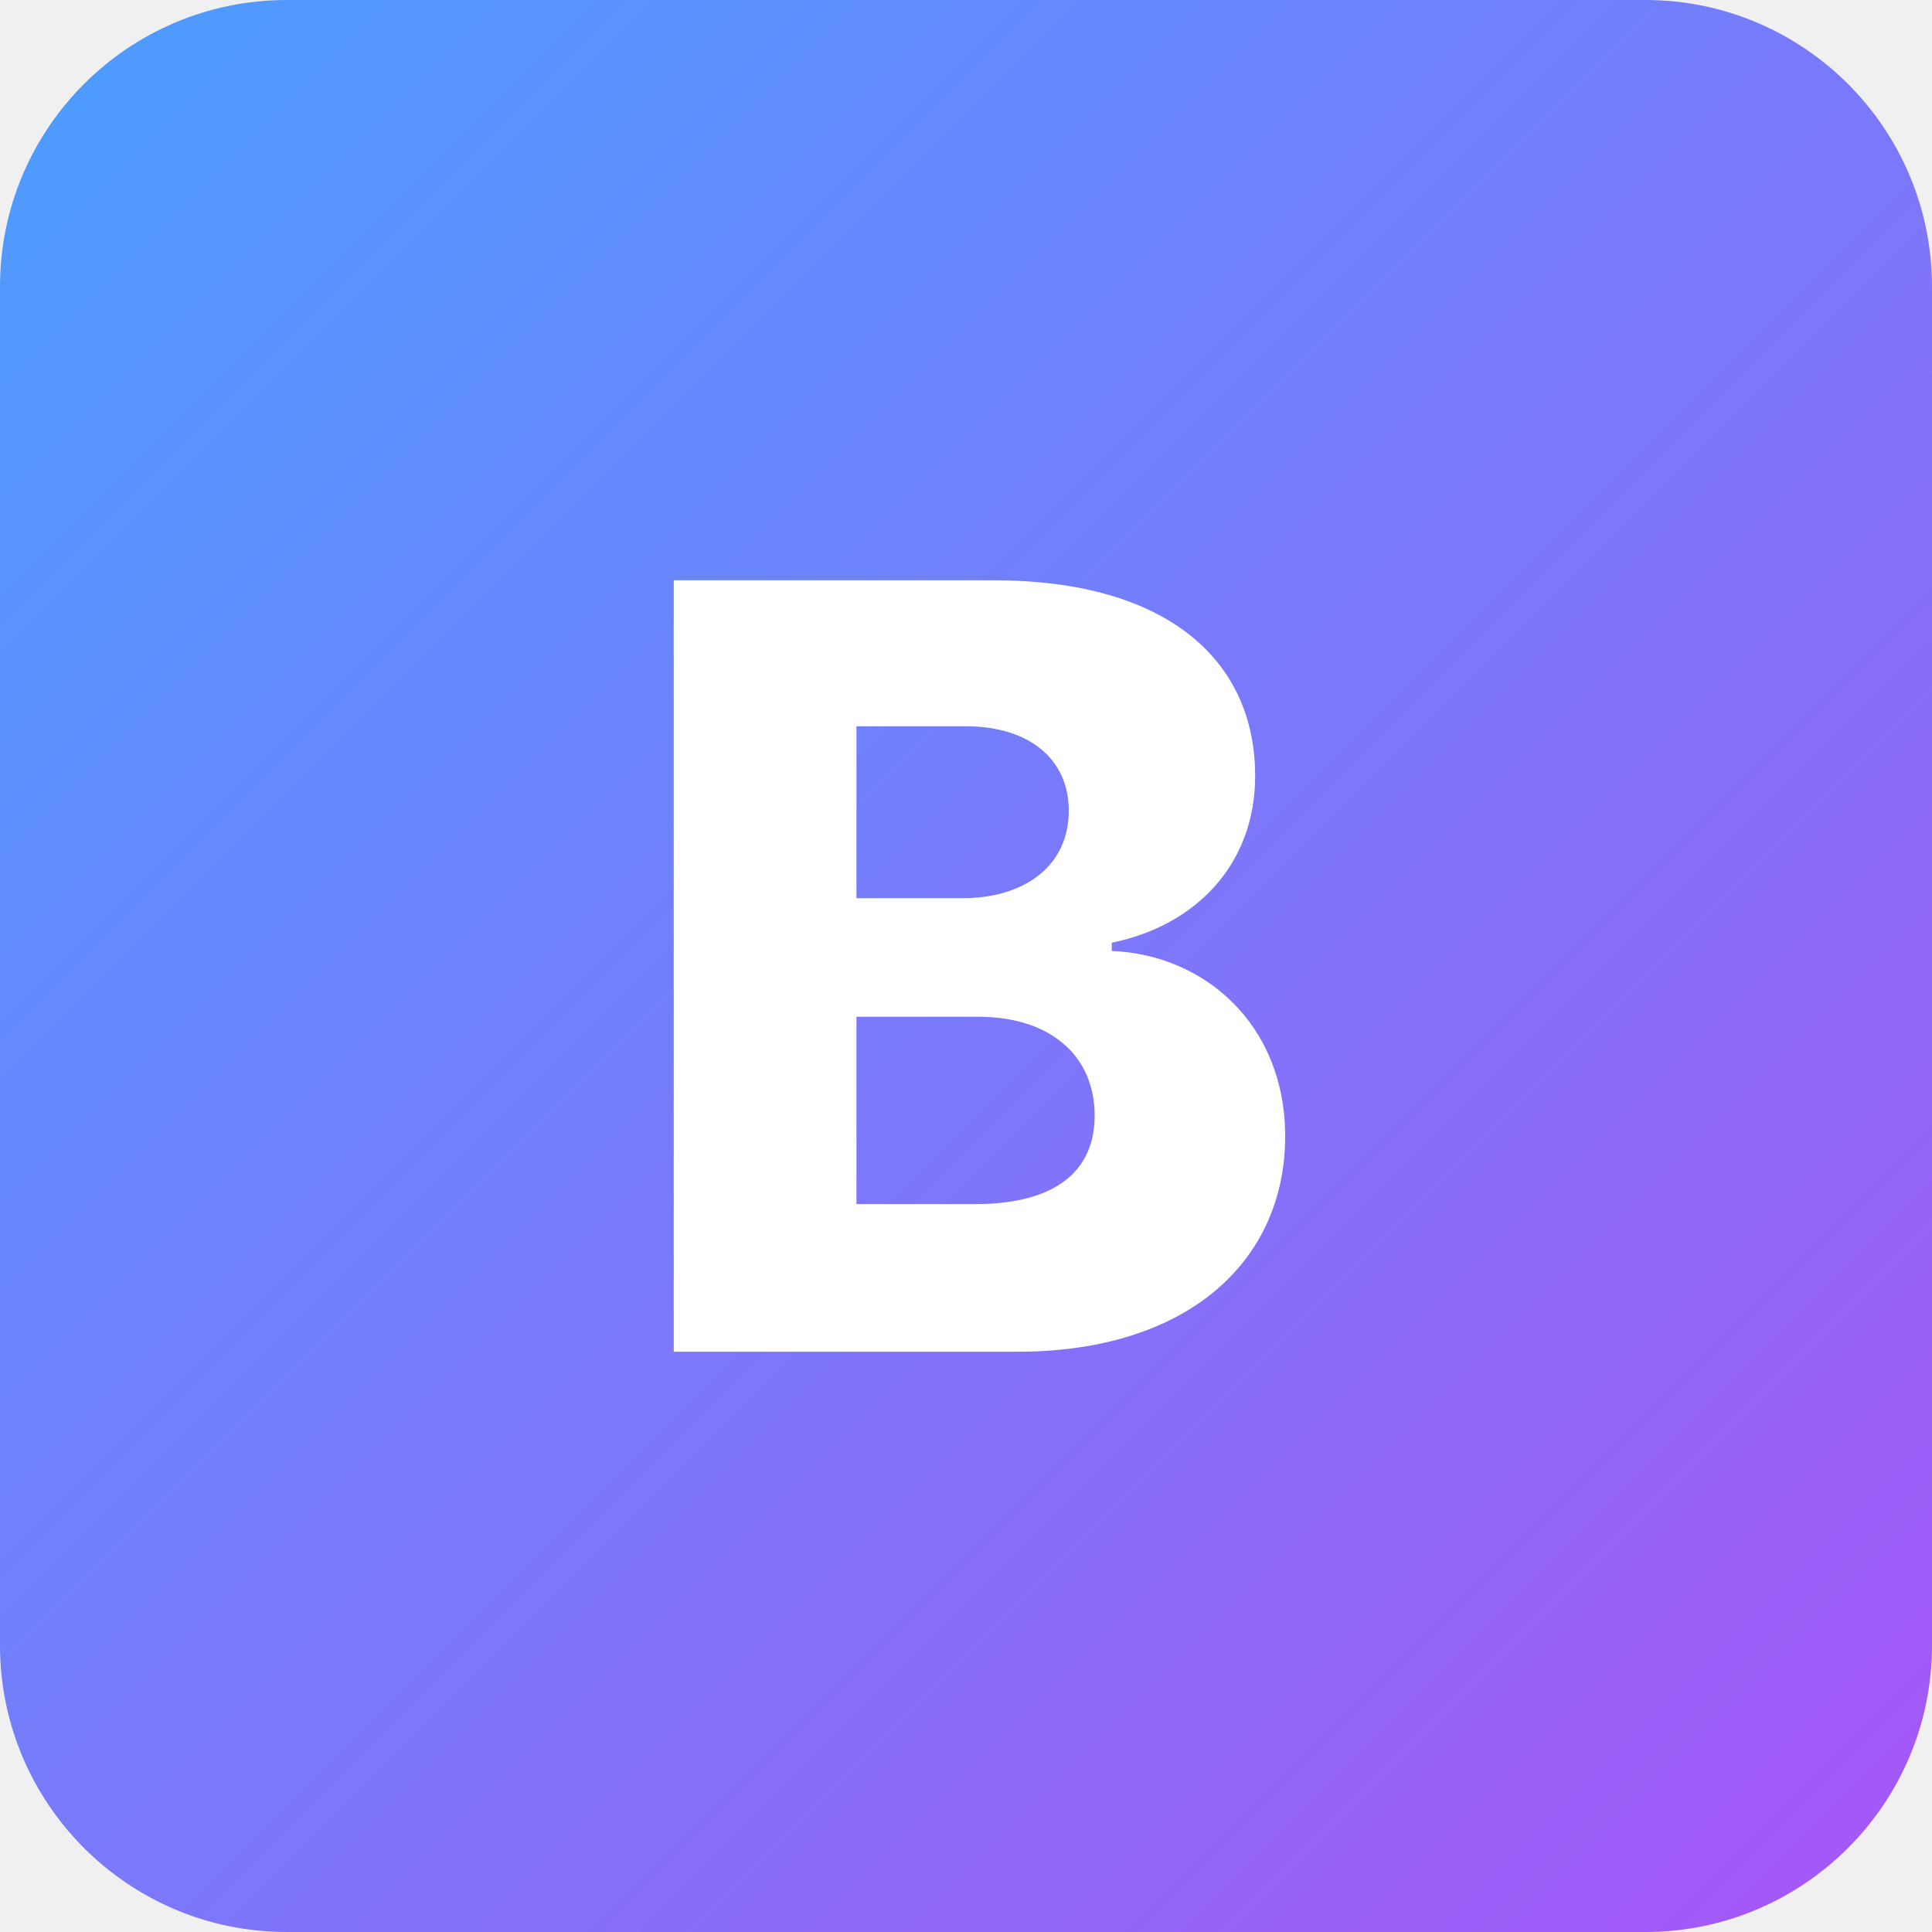
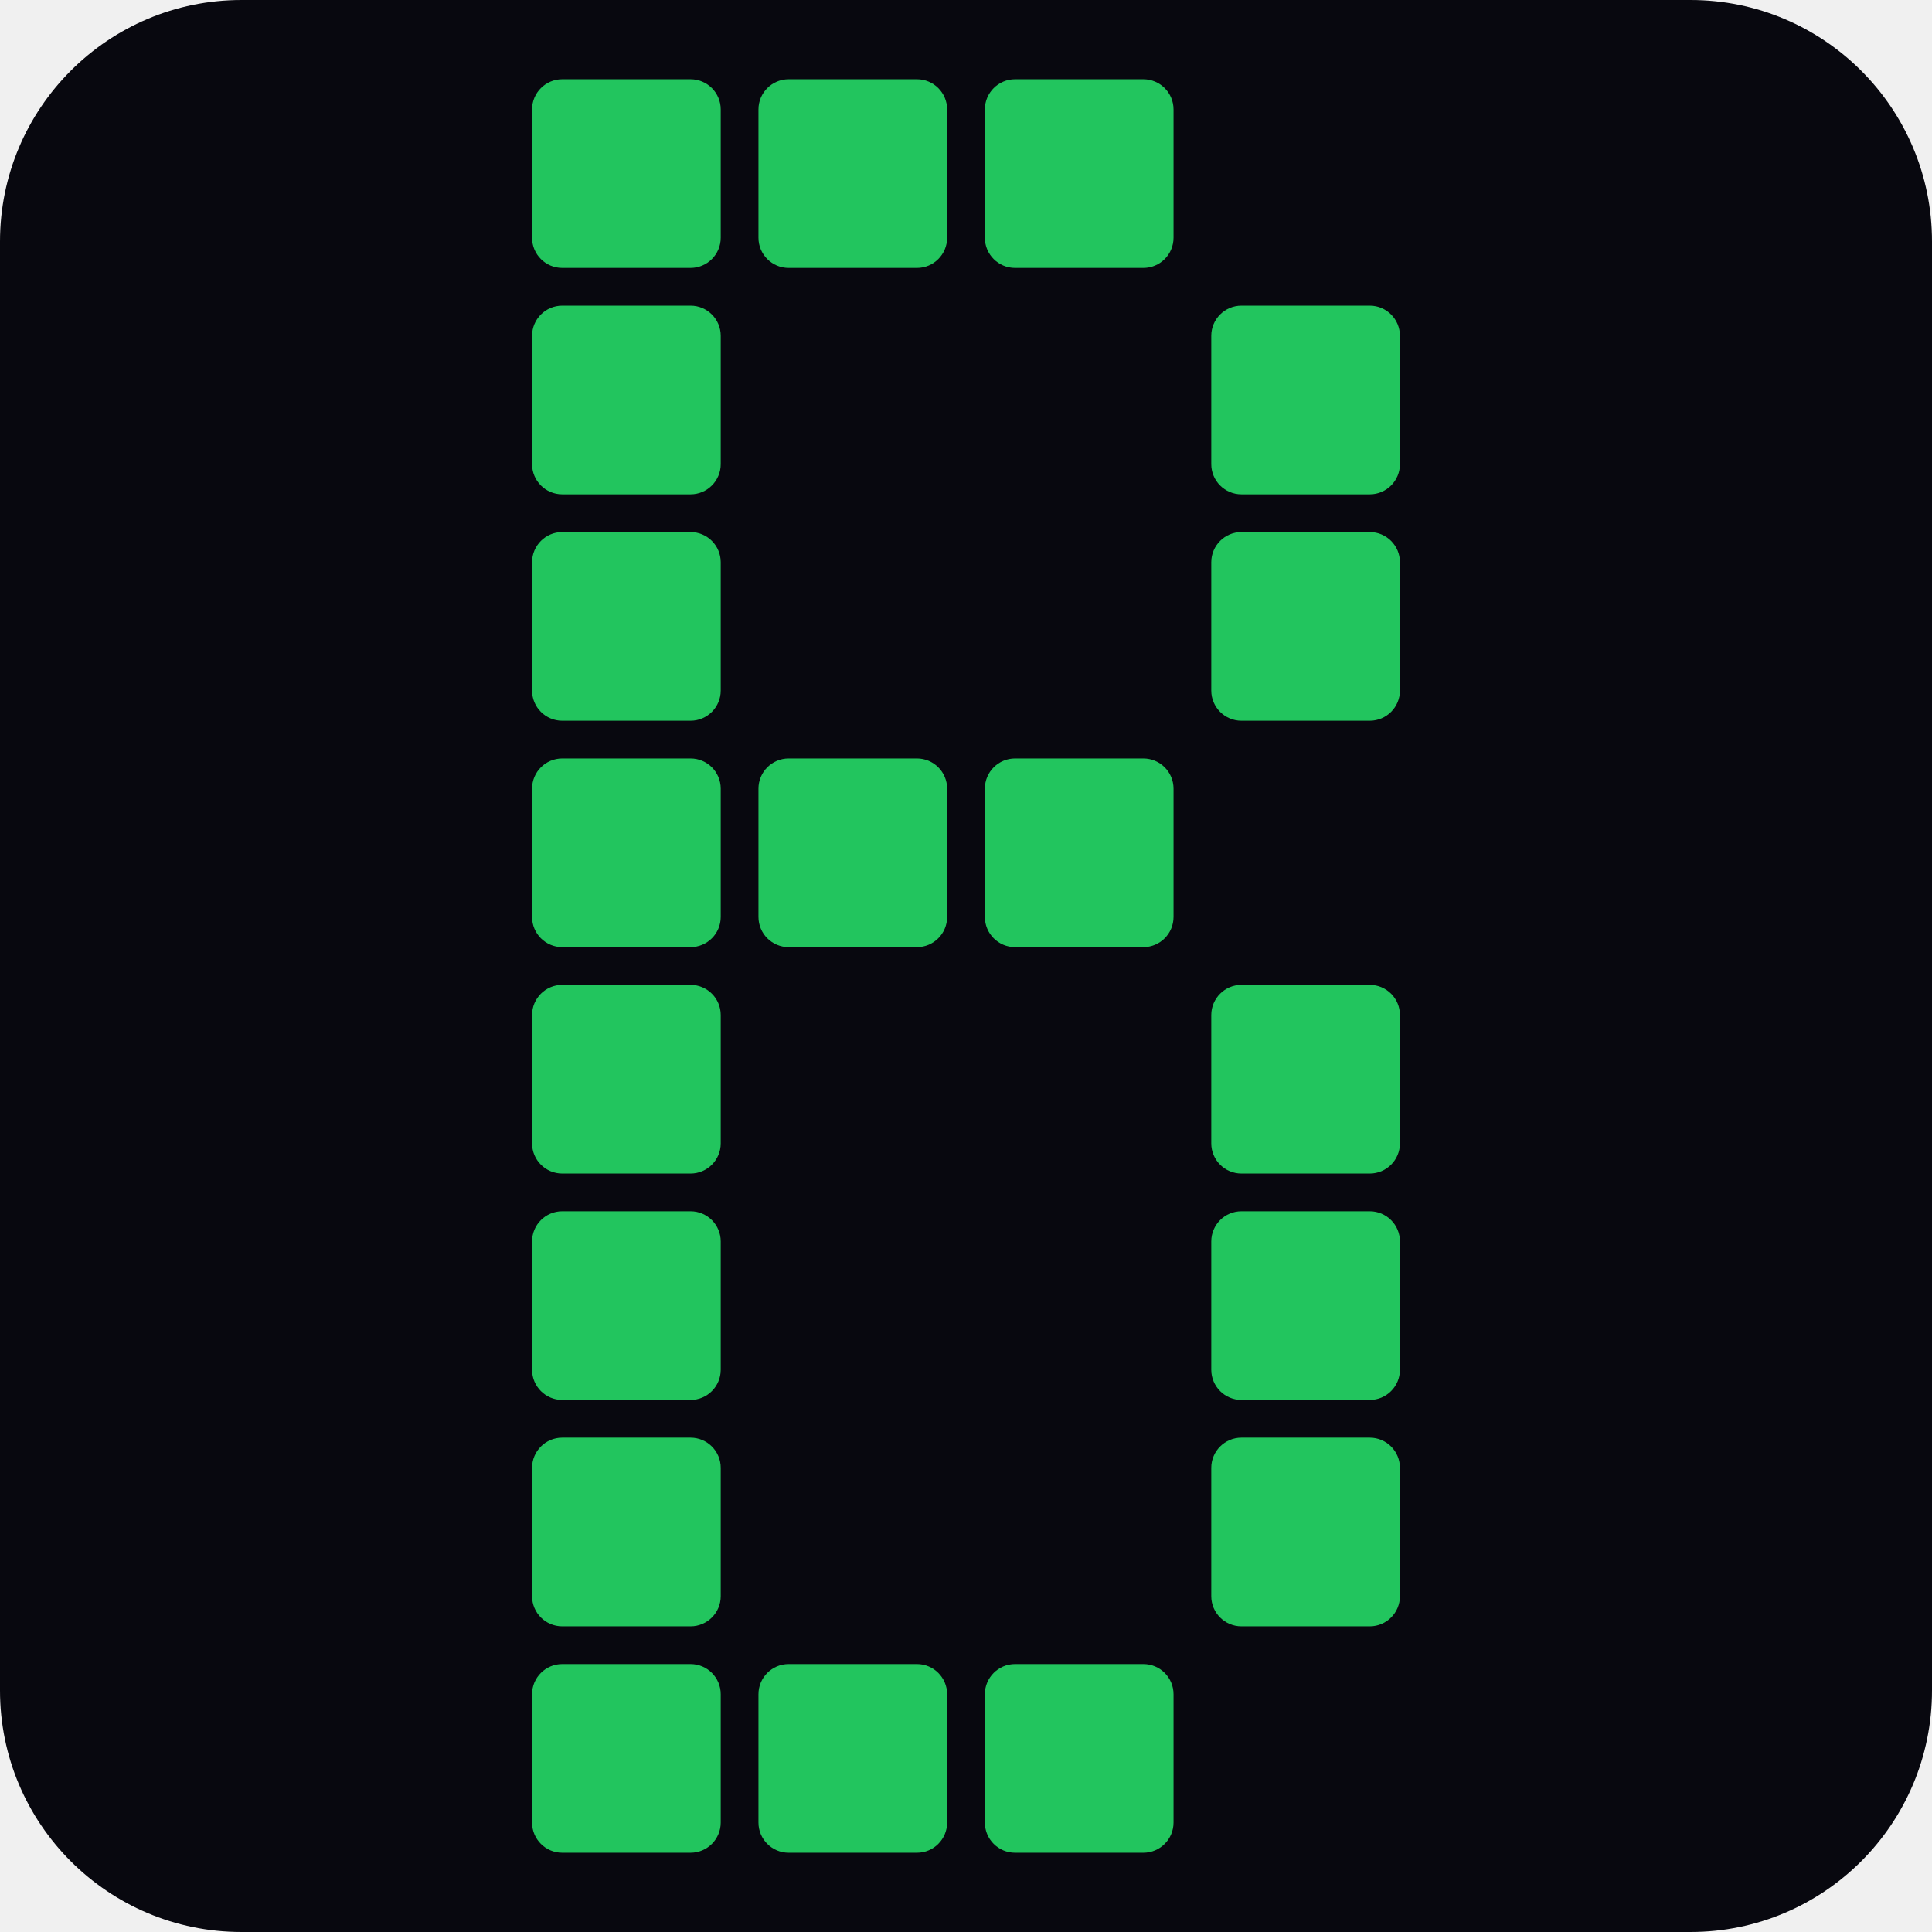
<svg xmlns="http://www.w3.org/2000/svg" width="512" height="512" viewBox="0 0 512 512">
-   <defs>
-     <linearGradient id="bg" x1="0%" y1="0%" x2="100%" y2="100%">
-       <stop offset="0%" style="stop-color:#4a9eff" />
-       <stop offset="100%" style="stop-color:#a855f7" />
-     </linearGradient>
-   </defs>
-   <rect width="512" height="512" rx="76" fill="url(#bg)" />
-   <text x="256" y="256" font-family="Inter, Arial, sans-serif" font-size="281" font-weight="800" fill="white" text-anchor="middle" dominant-baseline="central">B</text>
+   <rect width="512" height="512" rx="64" fill="#08080f" />
+   <rect x="141" y="21" width="50" height="50" rx="8" fill="#22c55e" />
+   <rect x="201" y="21" width="50" height="50" rx="8" fill="#22c55e" />
+   <rect x="261" y="21" width="50" height="50" rx="8" fill="#22c55e" />
+   <rect x="141" y="81" width="50" height="50" rx="8" fill="#22c55e" />
+   <rect x="321" y="81" width="50" height="50" rx="8" fill="#22c55e" />
+   <rect x="141" y="141" width="50" height="50" rx="8" fill="#22c55e" />
+   <rect x="321" y="141" width="50" height="50" rx="8" fill="#22c55e" />
+   <rect x="141" y="201" width="50" height="50" rx="8" fill="#22c55e" />
+   <rect x="201" y="201" width="50" height="50" rx="8" fill="#22c55e" />
+   <rect x="261" y="201" width="50" height="50" rx="8" fill="#22c55e" />
+   <rect x="141" y="261" width="50" height="50" rx="8" fill="#22c55e" />
+   <rect x="321" y="261" width="50" height="50" rx="8" fill="#22c55e" />
+   <rect x="141" y="321" width="50" height="50" rx="8" fill="#22c55e" />
+   <rect x="321" y="321" width="50" height="50" rx="8" fill="#22c55e" />
+   <rect x="141" y="381" width="50" height="50" rx="8" fill="#22c55e" />
+   <rect x="321" y="381" width="50" height="50" rx="8" fill="#22c55e" />
+   <rect x="141" y="441" width="50" height="50" rx="8" fill="#22c55e" />
+   <rect x="201" y="441" width="50" height="50" rx="8" fill="#22c55e" />
+   <rect x="261" y="441" width="50" height="50" rx="8" fill="#22c55e" />
</svg>
